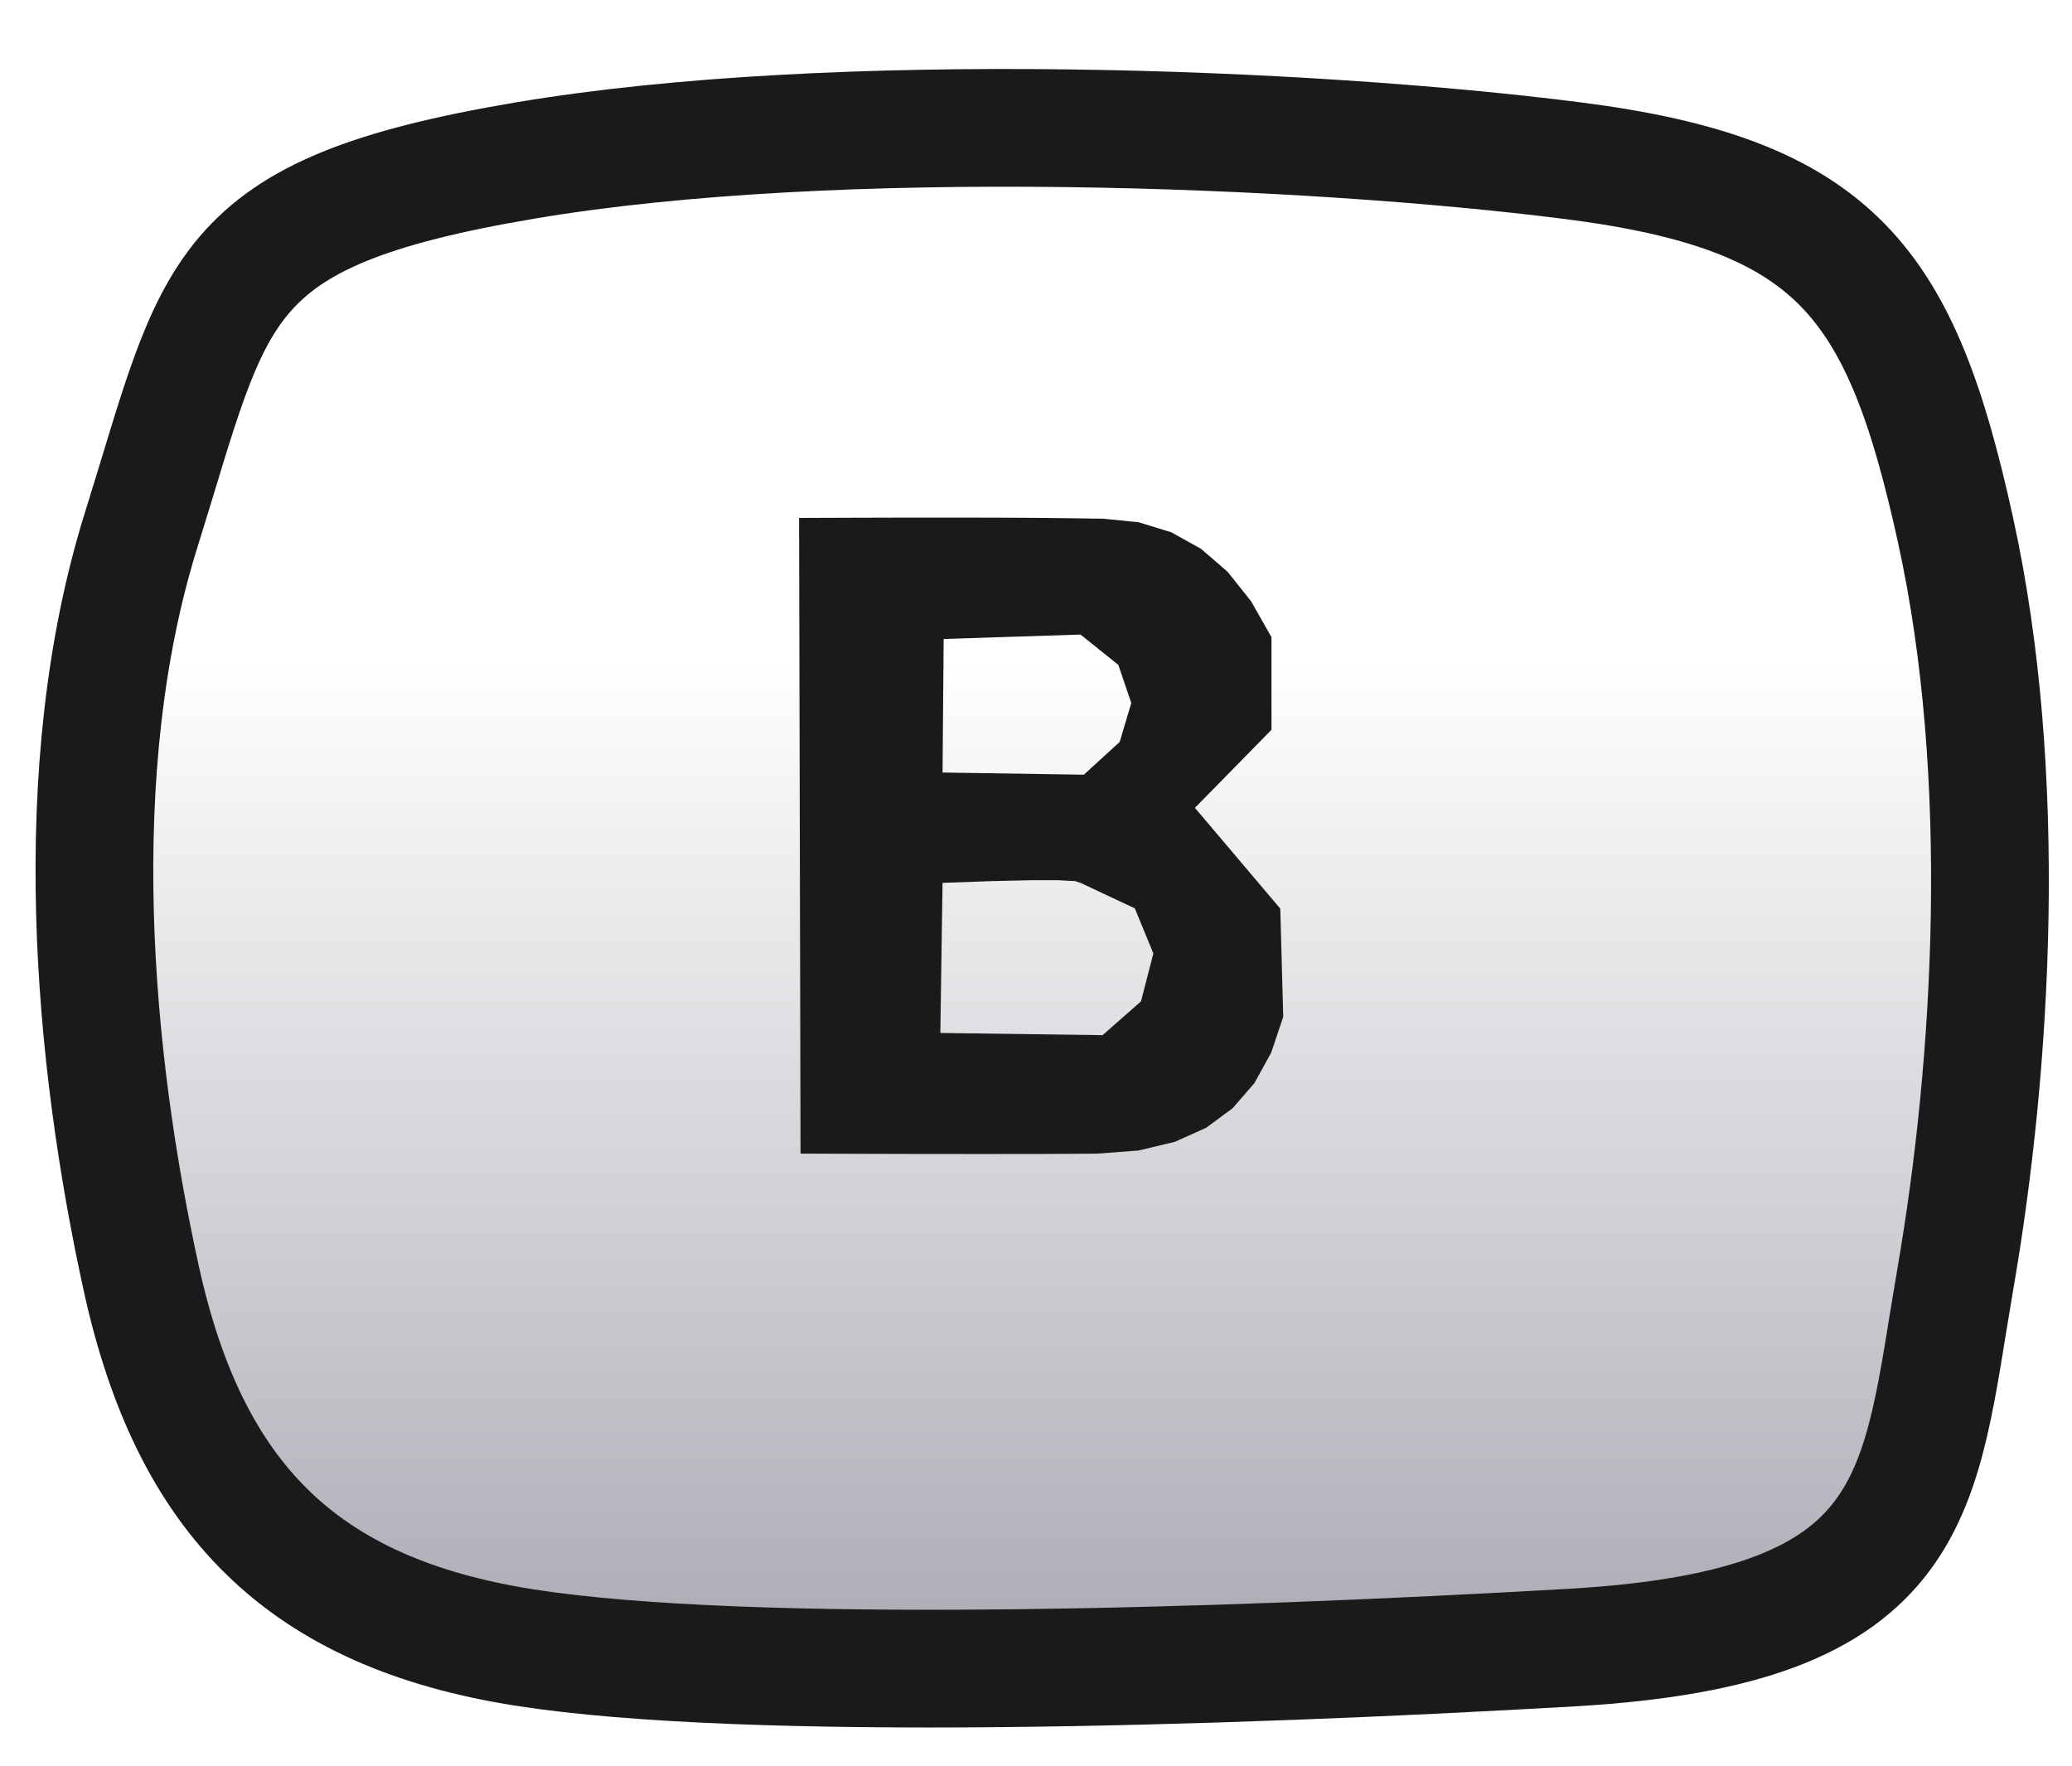
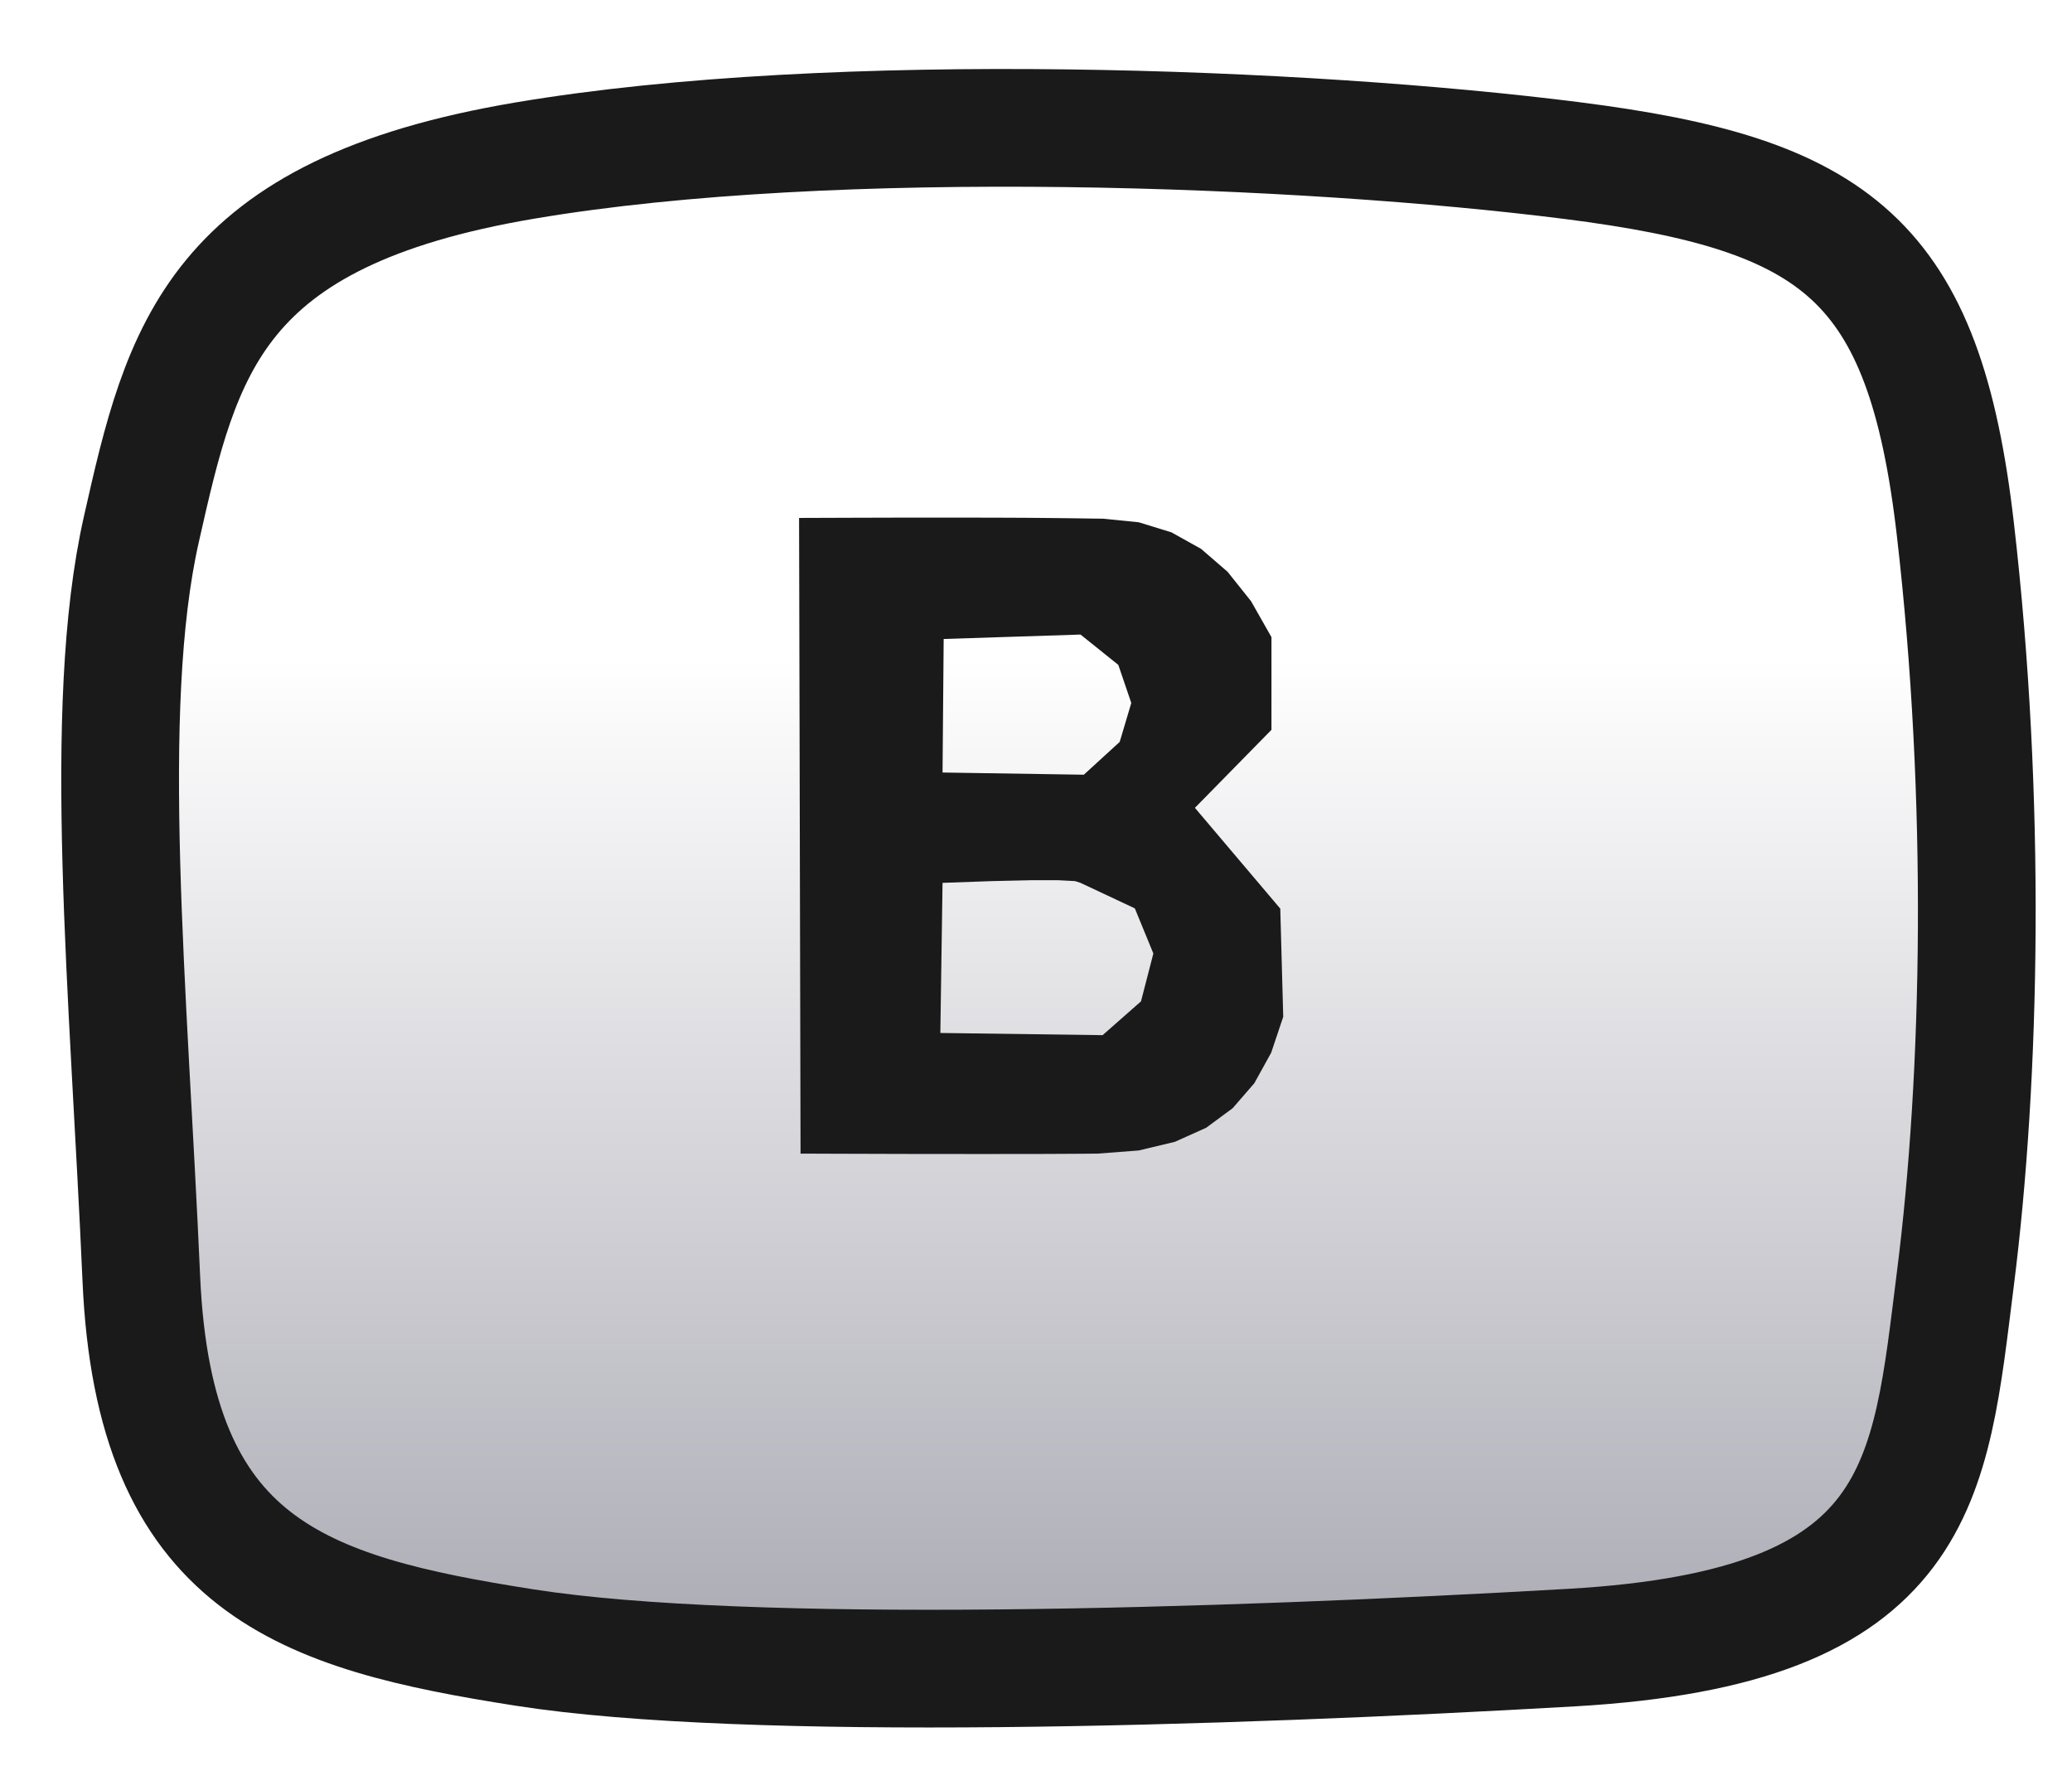
- <svg xmlns="http://www.w3.org/2000/svg" xmlns:ns1="http://krita.org/namespaces/svg/krita" width="66pt" height="56.25pt" viewBox="0 0 66 56.25">
+ <svg xmlns="http://www.w3.org/2000/svg" width="66pt" height="56.25pt" viewBox="0 0 66 56.25">
  <defs>
    <linearGradient id="gradient0" gradientUnits="objectBoundingBox" x1="0.497" y1="0.346" x2="0.497" y2="1.479" spreadMethod="pad">
      <stop stop-color="#ffffff" offset="0" stop-opacity="1" />
      <stop stop-color="#6b6a7b" offset="1" stop-opacity="1" />
    </linearGradient>
  </defs>
-   <path id="shape0" transform="translate(3.006732, 4.072973)" fill="url(#gradient0)" fill-rule="evenodd" stroke="#1a1a1a" stroke-width="3.75" stroke-linecap="square" stroke-linejoin="bevel" ns1:marker-fill-method="auto" d="M13.713 1.042C23.624 -0.632 38.618 -0.03 47.061 1.042C55.505 2.113 57.547 4.926 59.279 12.793C61.011 20.661 60.457 29.834 59.279 36.661C58.101 43.487 58.313 47.765 47.061 48.413C35.81 49.061 20.811 49.523 13.713 48.413C6.615 47.302 3.034 43.666 1.495 36.661C-0.044 29.655 -0.906 20.459 1.495 12.793C3.896 5.128 3.801 2.715 13.713 1.042Z" />
+   <path id="shape0" transform="translate(3.826657, 4.072973)" fill="url(#gradient0)" fill-rule="evenodd" stroke="#1a1a1a" stroke-width="3.75" stroke-linecap="square" stroke-linejoin="bevel" d="M12.893 1.042C22.804 -0.632 37.798 -0.03 46.242 1.042C54.685 2.113 57.466 4.188 58.459 12.793C59.453 21.399 59.279 30.191 58.459 36.661C57.639 43.13 57.493 47.765 46.242 48.413C34.99 49.061 19.991 49.523 12.893 48.413C5.795 47.302 1.078 45.845 0.675 36.661C0.272 27.476 -0.618 18.527 0.675 12.793C1.968 7.06 2.982 2.715 12.893 1.042Z" />
  <path id="shape1" transform="translate(25.4531, 16.4887)" fill="#1a1a1a" fill-rule="evenodd" stroke-opacity="0" stroke="#000000" stroke-width="0" stroke-linecap="square" stroke-linejoin="bevel" d="M0 0.011L0.047 20.261L1.162 20.265L2.218 20.268L3.215 20.271L4.152 20.273L5.03 20.273L5.848 20.274L6.608 20.273L7.308 20.273L7.949 20.271L8.53 20.268L9.053 20.265L9.516 20.261L10.82 20.161L11.97 19.886L12.967 19.438L13.811 18.815L14.502 18.018L15.038 17.047L15.422 15.902L15.328 12.457L12.609 9.246L15.047 6.761L15.047 3.808L14.398 2.665L13.65 1.727L12.805 0.996L11.861 0.47L10.819 0.149L9.68 0.035L9.358 0.031L9.028 0.026L8.664 0.021L8.245 0.016L7.745 0.011L7.141 0.006L6.409 0.003L5.526 0.001L4.467 0L3.209 0.001L1.728 0.005L0 0.011M4.57 11.636L4.5 16.418L9.668 16.488L10.891 15.411L11.285 13.886L10.695 12.449L8.965 11.636L8.789 11.58L8.262 11.552L7.383 11.552L6.152 11.58L4.57 11.636M4.606 3.867L4.57 8.121L9.07 8.191L10.213 7.146L10.582 5.906L10.169 4.692L8.965 3.726L4.606 3.867" />
</svg>
